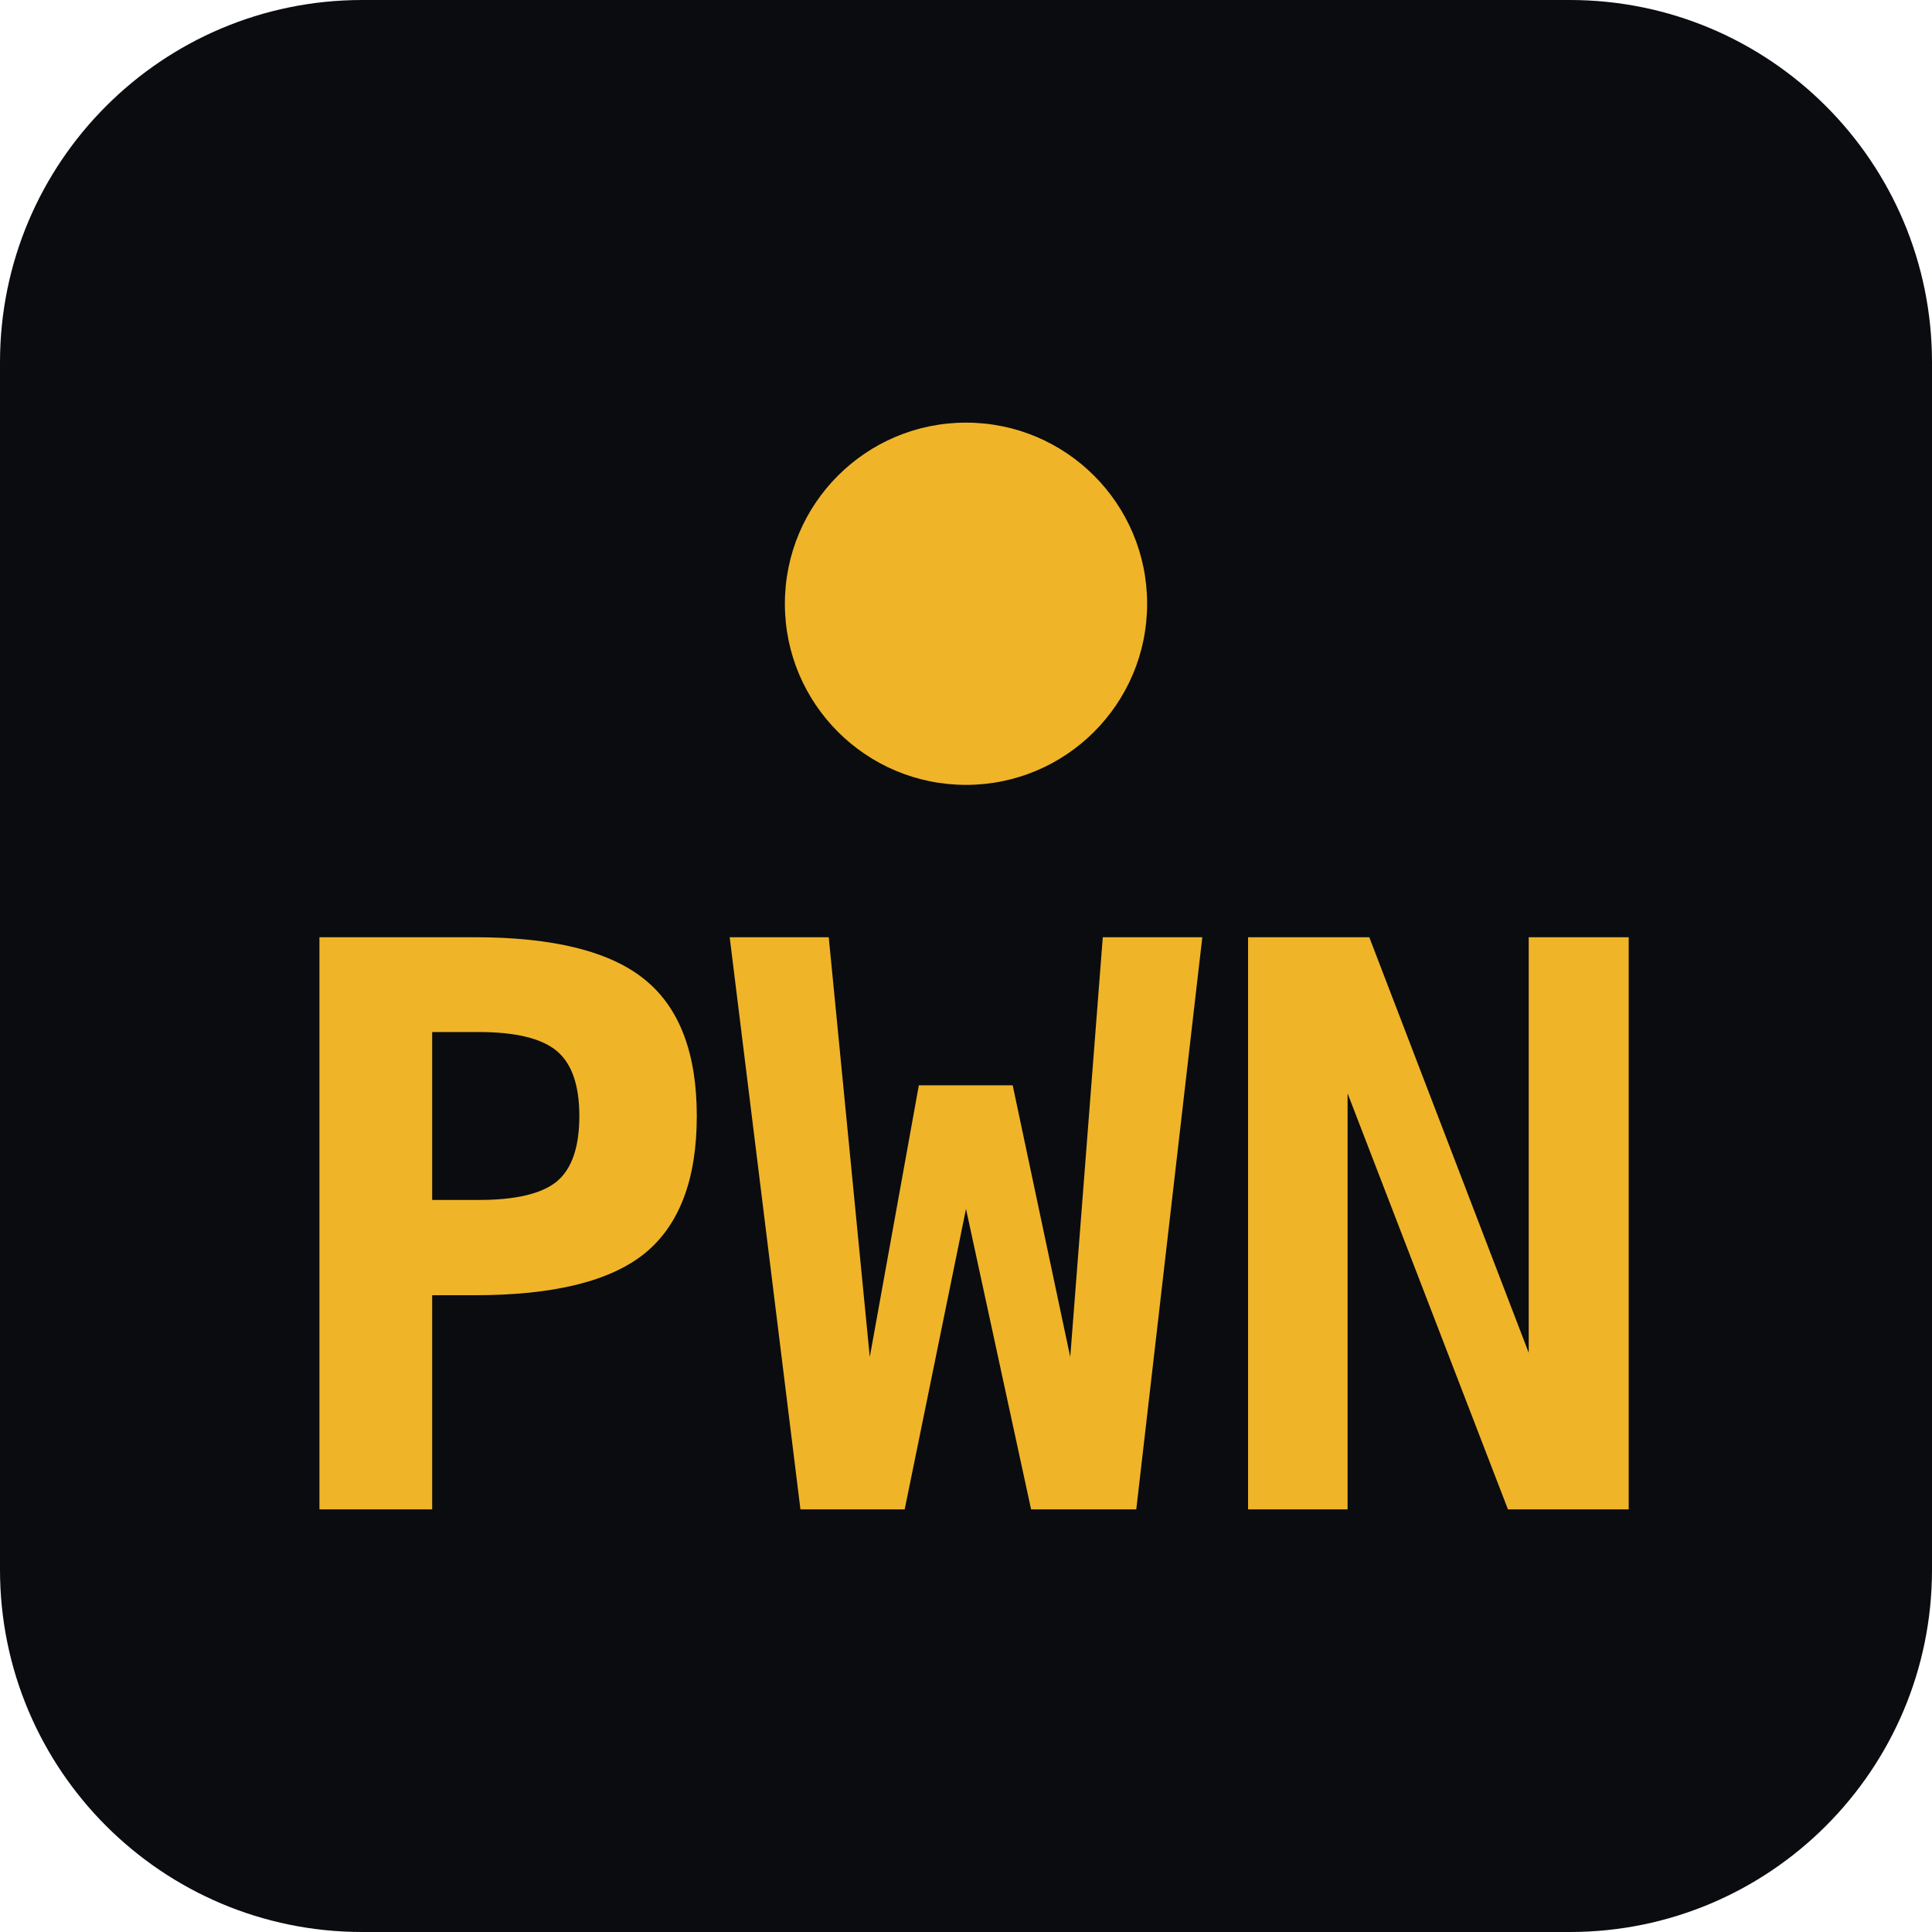
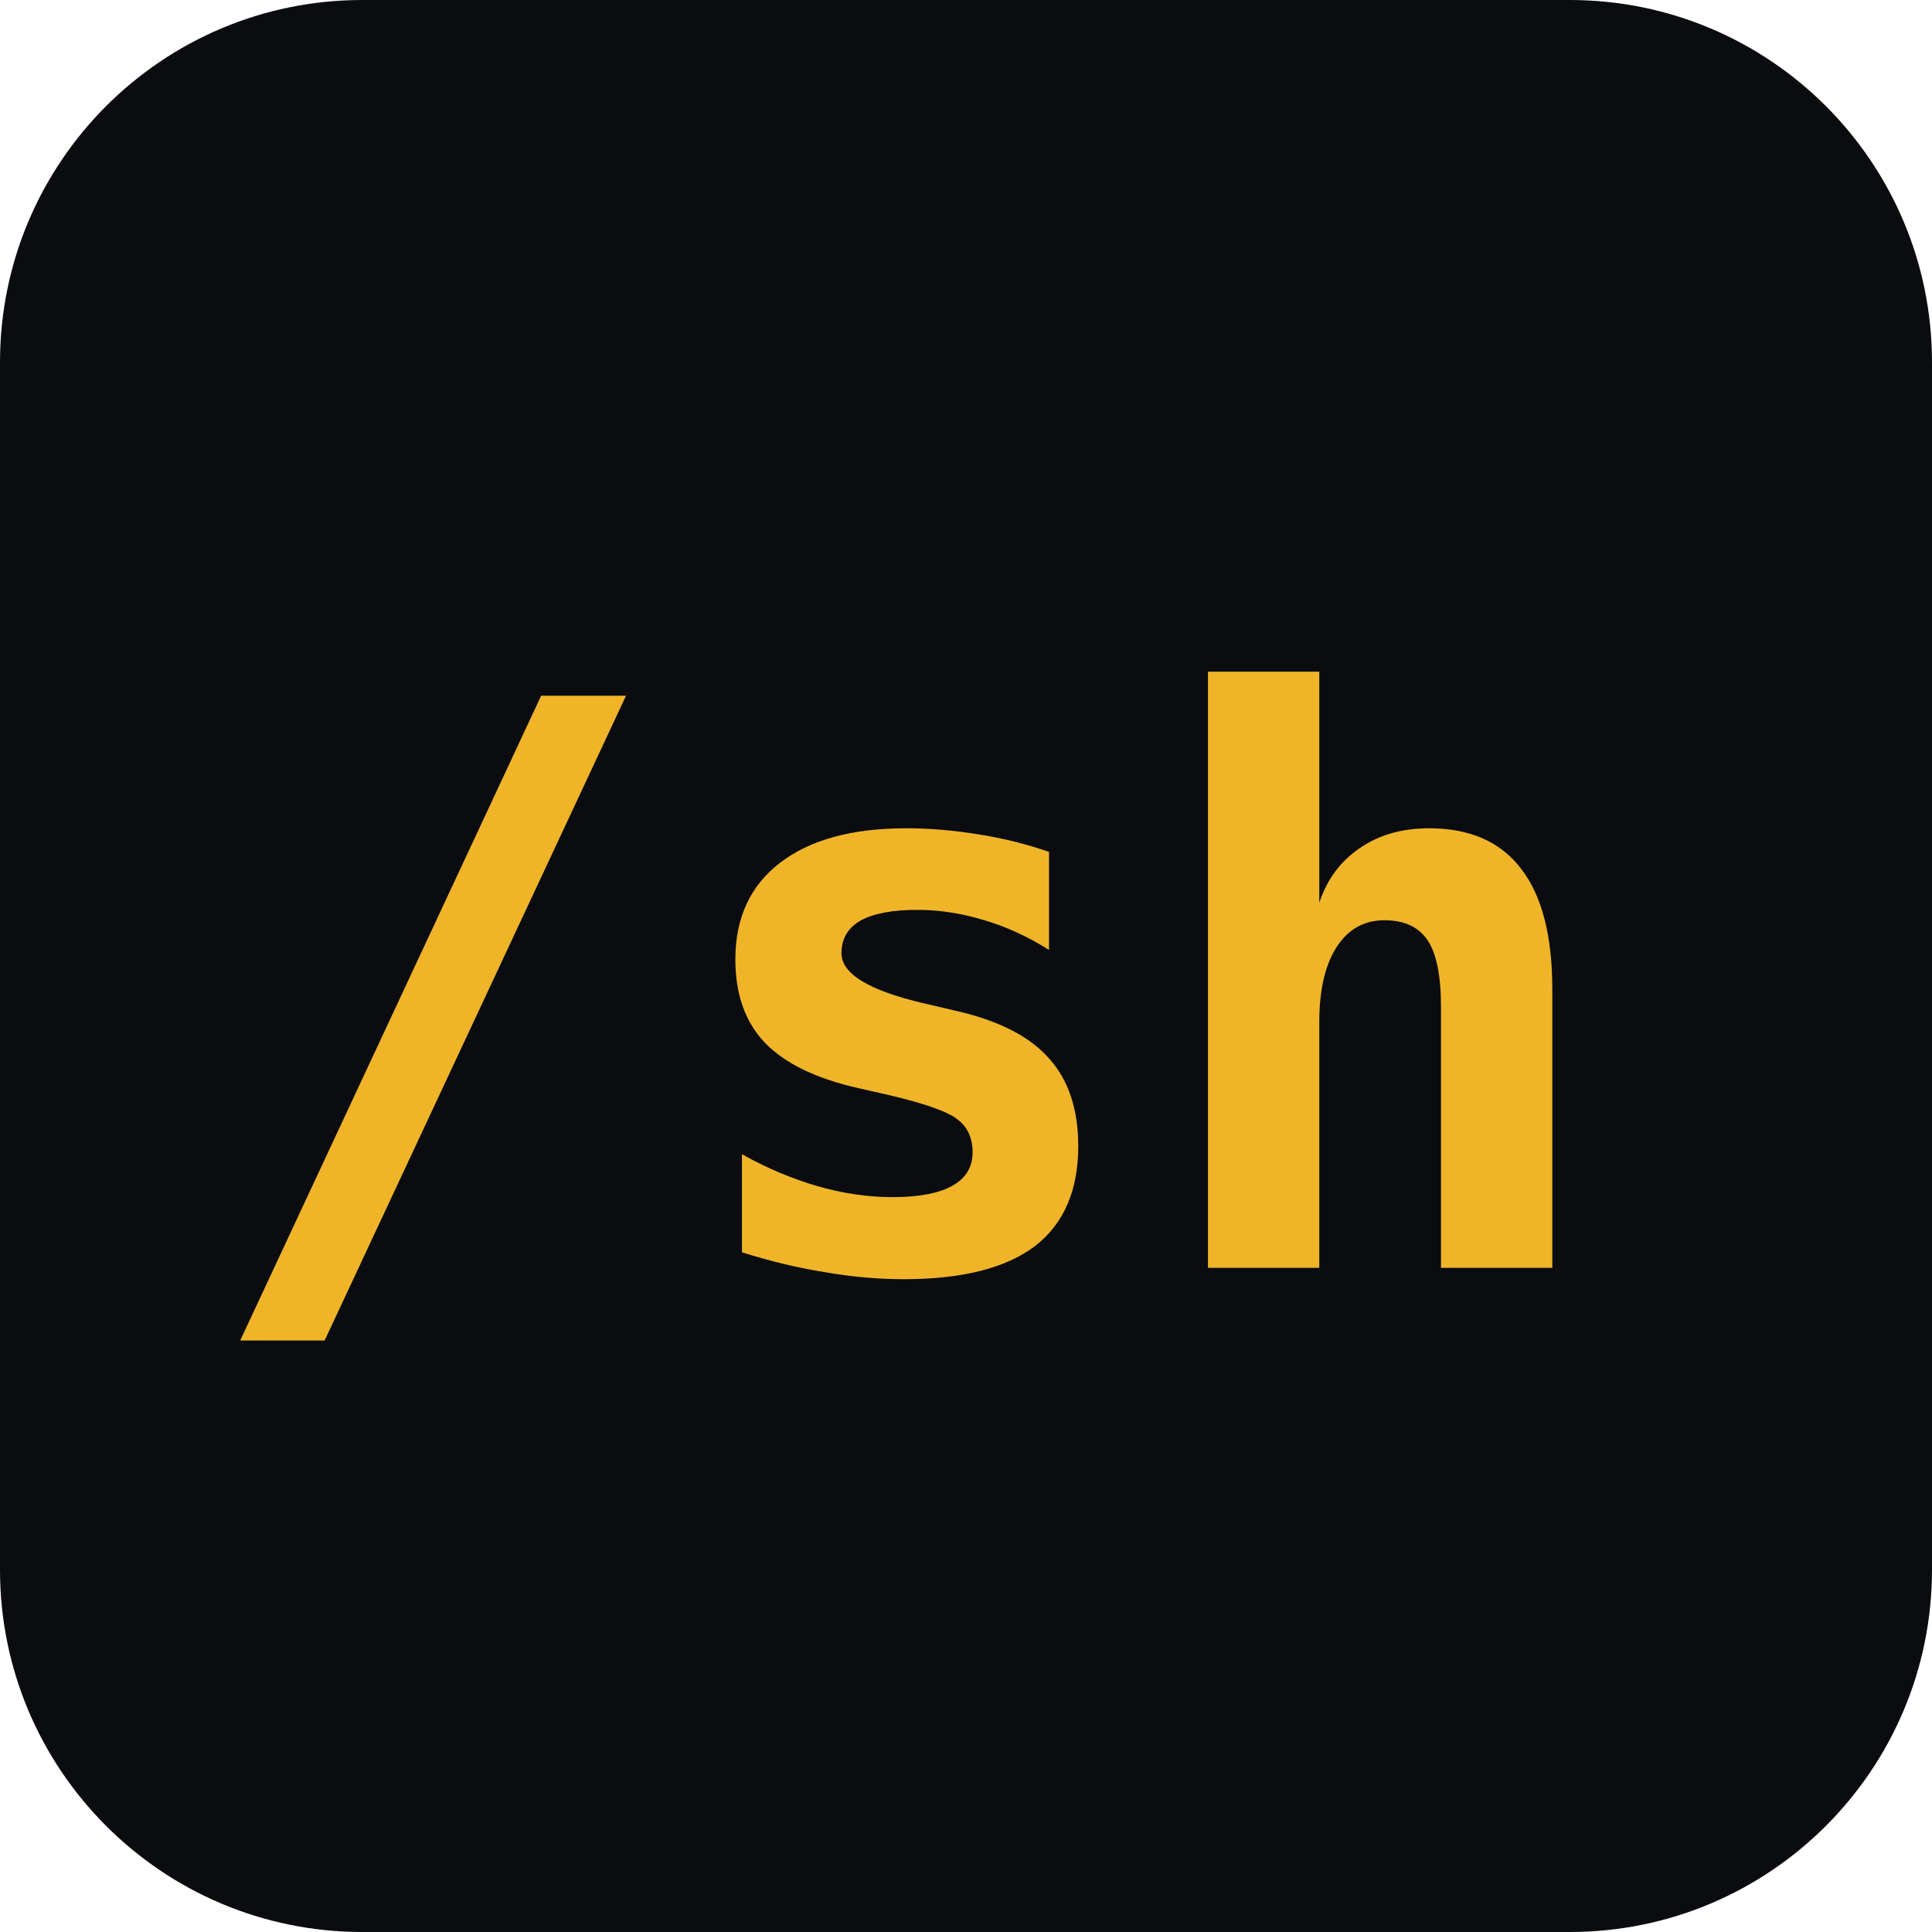
<svg xmlns="http://www.w3.org/2000/svg" viewBox="0 0 64 64">
  <rect width="64" height="64" rx="12" fill="#0a0c10" />
-   <circle cx="32" cy="20" r="6" fill="#f0b429" />
-   <text x="32" y="50" text-anchor="middle" font-family="'JetBrains Mono', monospace" font-size="26" font-weight="700" fill="#f0b429">PWN</text>
+   <text x="30" y="42" text-anchor="middle" font-family="'JetBrains Mono', monospace" font-size="26" font-weight="700" fill="#f0b429">/sh</text>
</svg>
